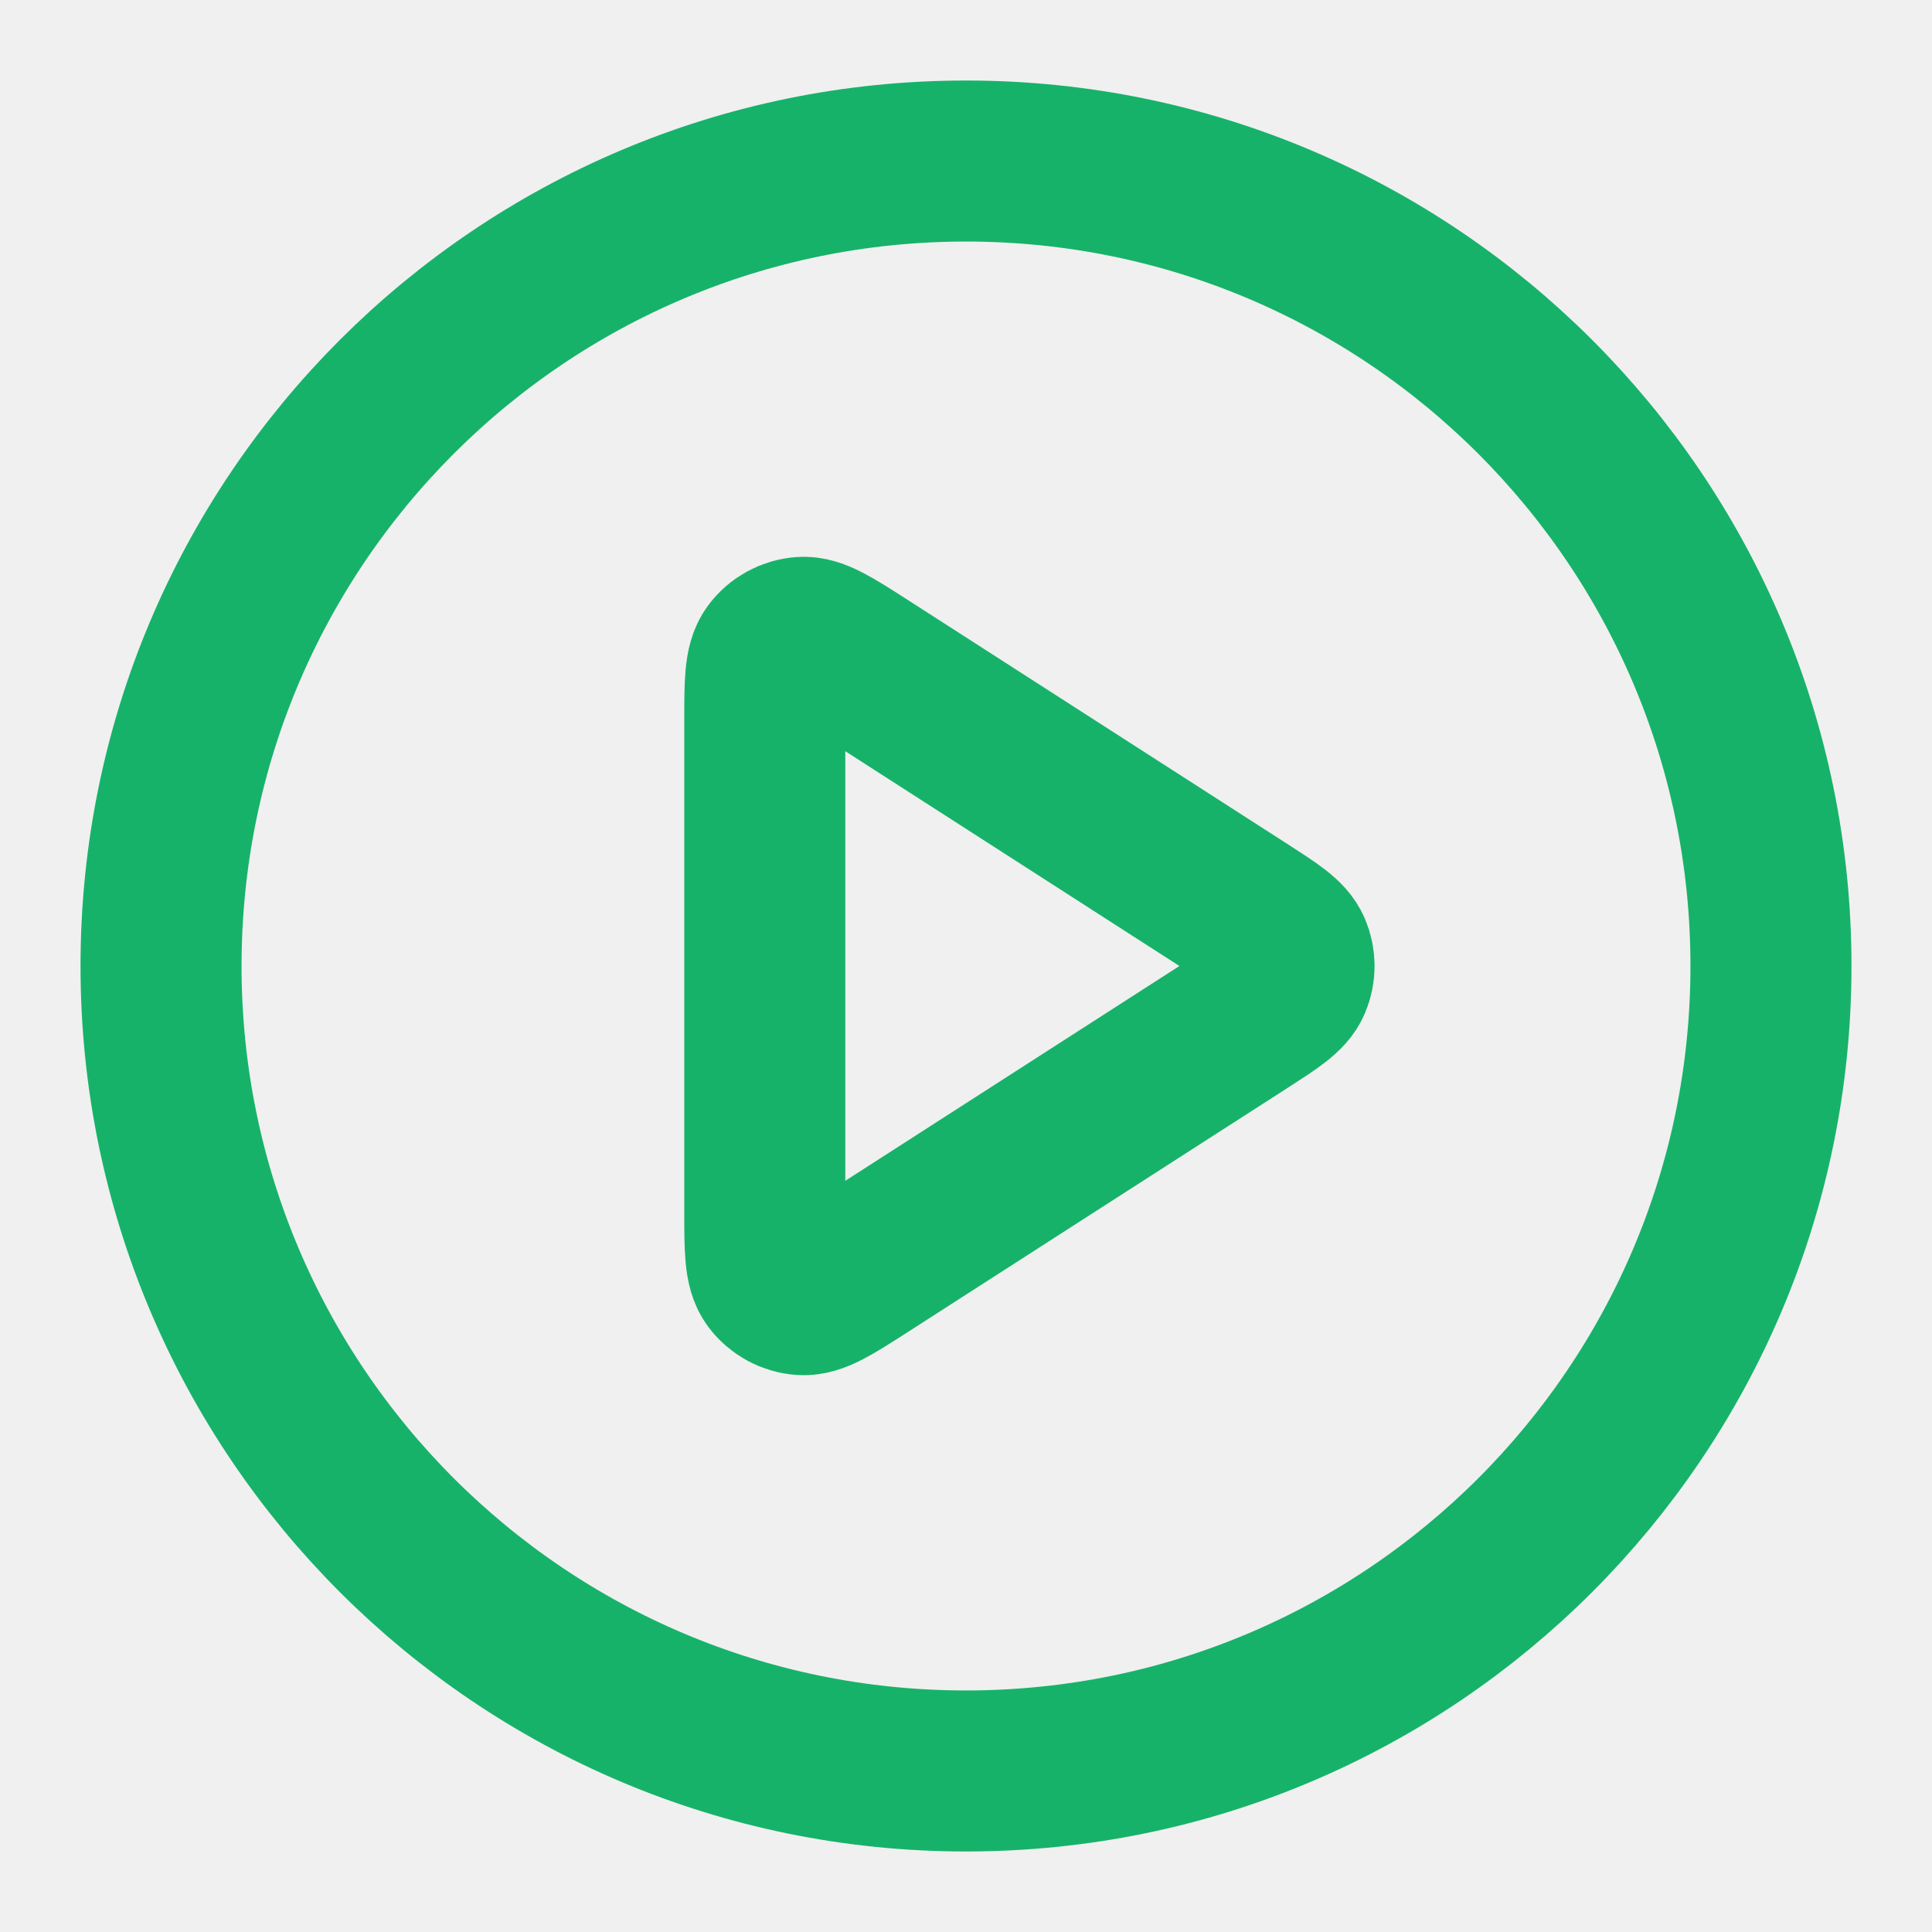
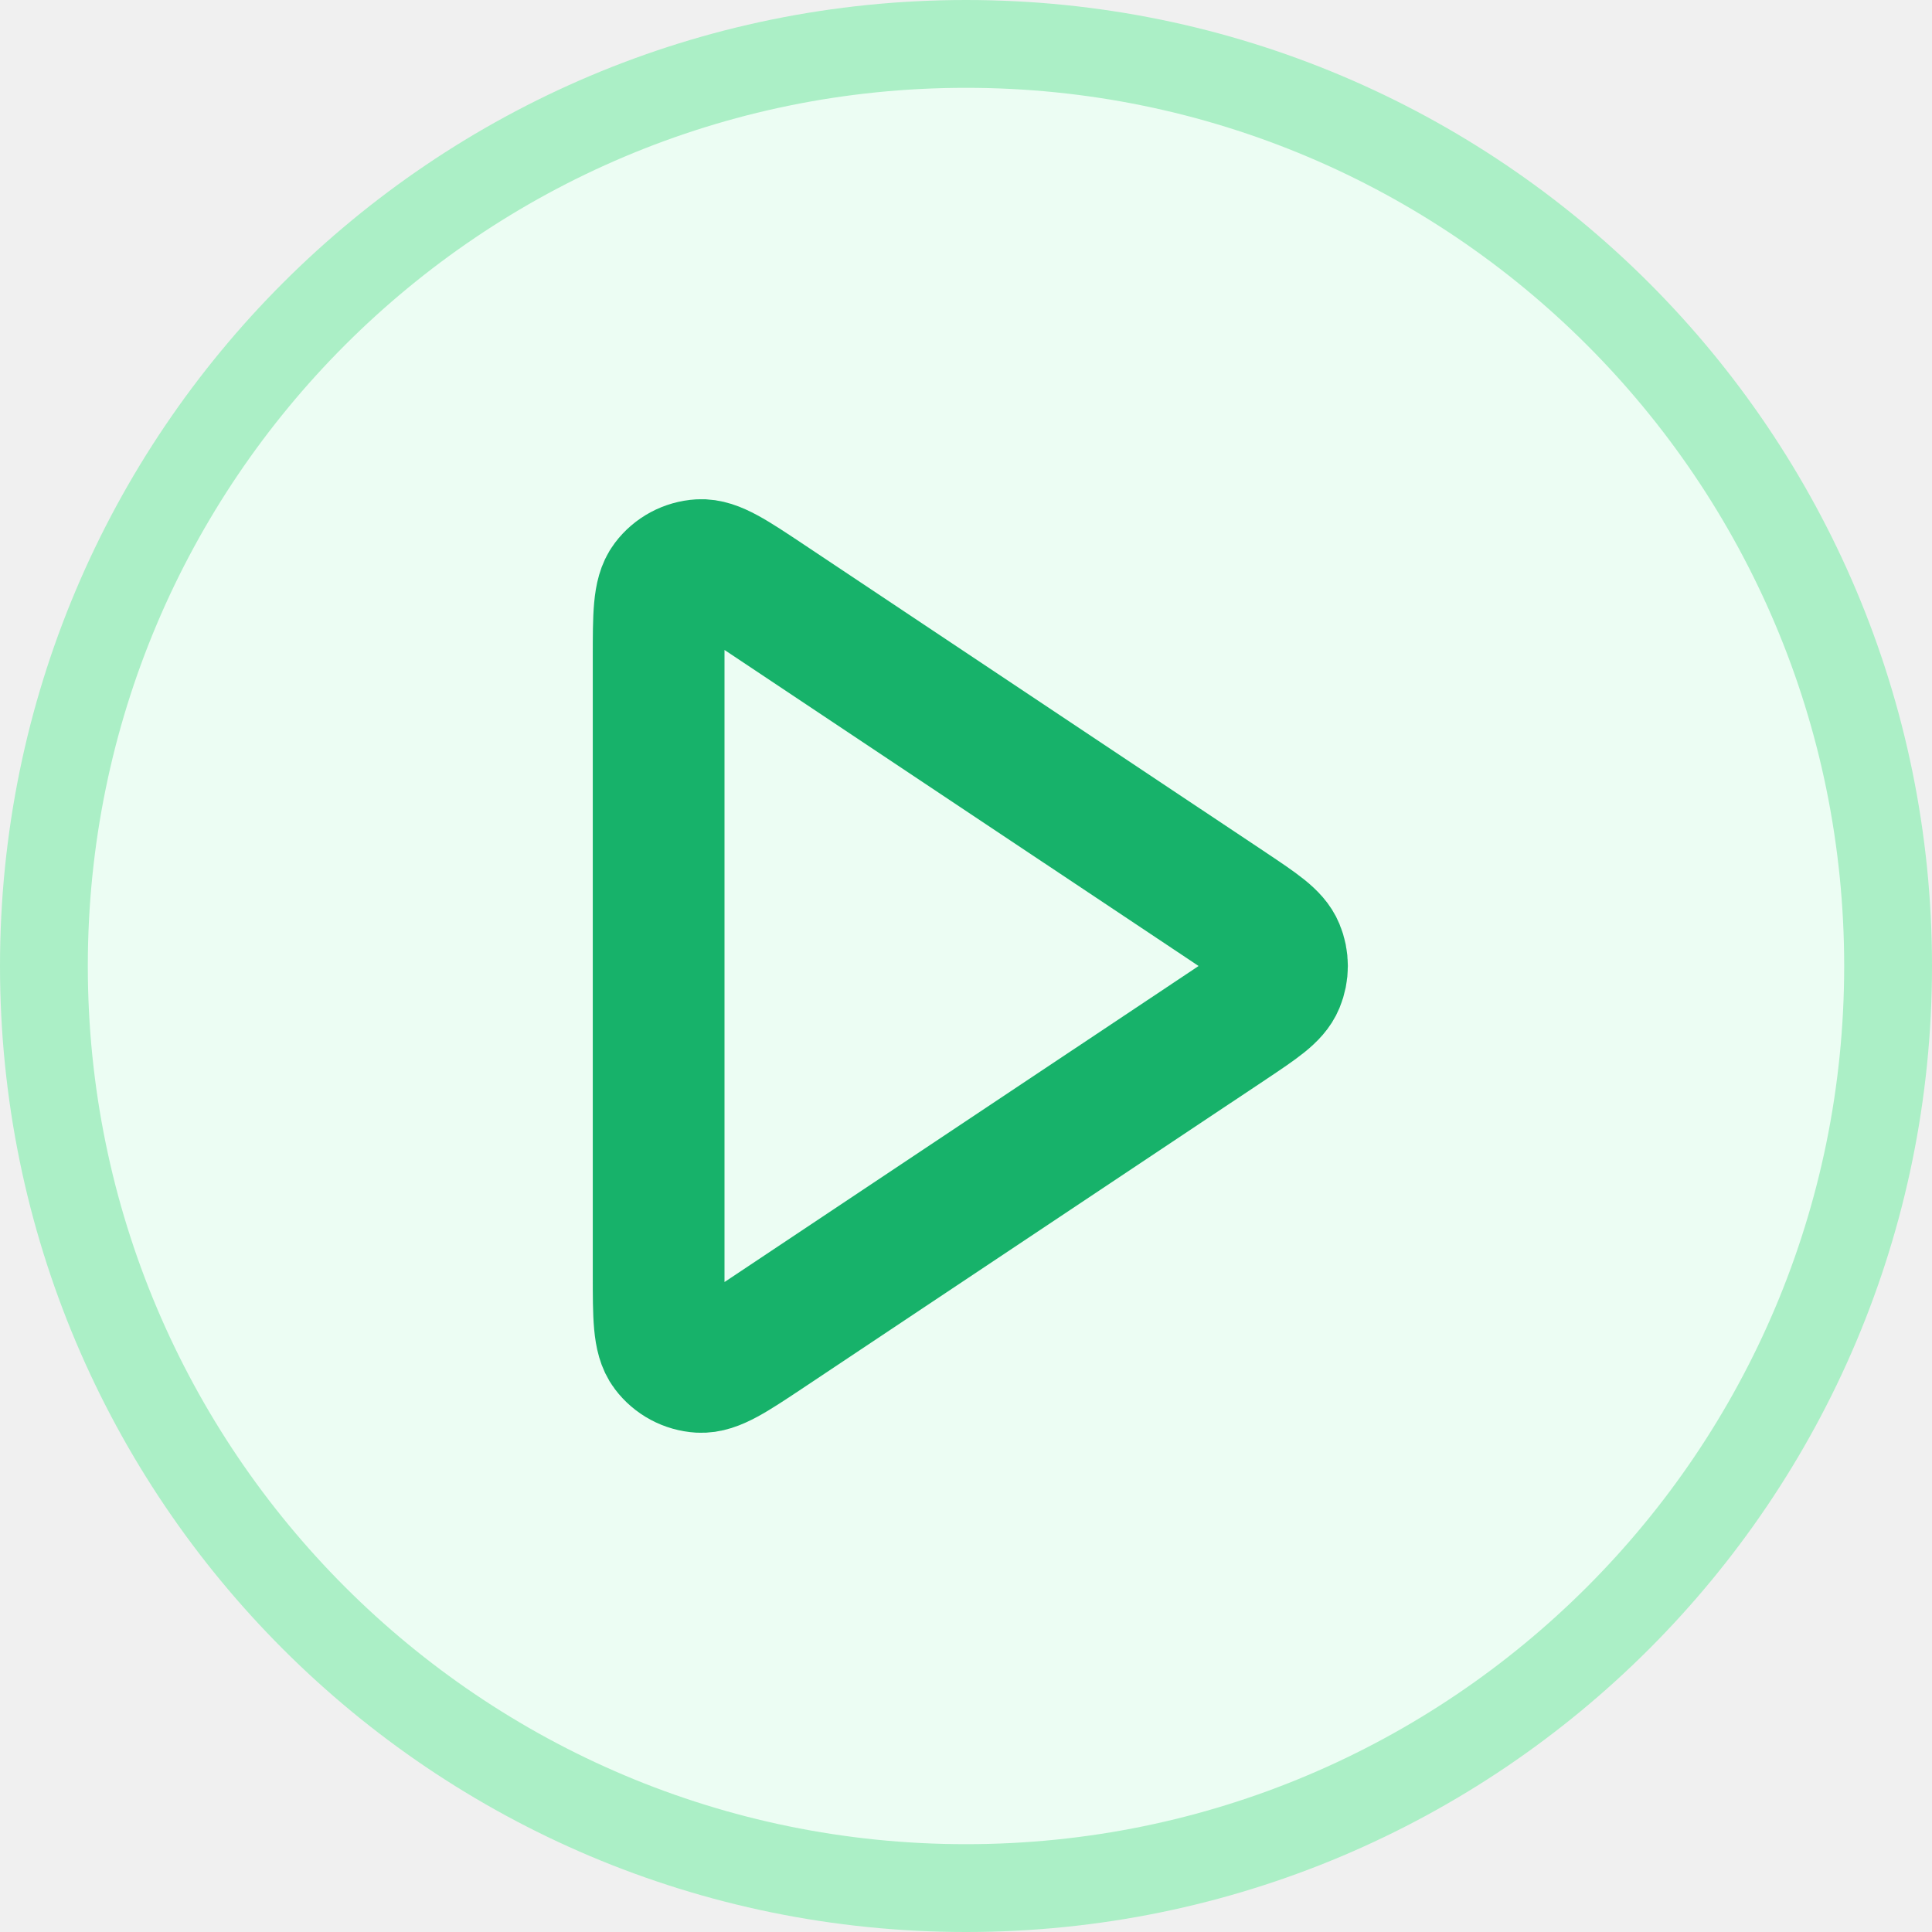
- <svg xmlns="http://www.w3.org/2000/svg" width="20" height="20" viewBox="0 0 20 20" fill="none">
-   <g clip-path="url(#clip0_490_5128)">
-     <path d="M10 18.333C14.602 18.333 18.333 14.602 18.333 10C18.333 5.398 14.602 1.667 10 1.667C5.398 1.667 1.667 5.398 1.667 10C1.667 14.602 5.398 18.333 10 18.333Z" stroke="#17B26A" stroke-width="1.667" stroke-linecap="round" stroke-linejoin="round" />
-     <path d="M7.917 7.471C7.917 7.073 7.917 6.875 8 6.764C8.072 6.667 8.183 6.606 8.304 6.598C8.442 6.588 8.609 6.695 8.944 6.91L12.878 9.439C13.168 9.626 13.313 9.719 13.363 9.838C13.407 9.942 13.407 10.059 13.363 10.162C13.313 10.281 13.168 10.374 12.878 10.561L8.944 13.09C8.609 13.305 8.442 13.412 8.304 13.402C8.183 13.394 8.072 13.333 8 13.237C7.917 13.126 7.917 12.927 7.917 12.529V7.471Z" stroke="#17B26A" stroke-width="1.667" stroke-linecap="round" stroke-linejoin="round" />
-   </g>
-   <defs>
-     <clipPath id="clip0_490_5128">
-       <rect width="20" height="20" fill="white" />
-     </clipPath>
-   </defs>
+ <svg xmlns="http://www.w3.org/2000/svg" width="22" height="22" viewBox="0 0 22 22" fill="none">
+   <path d="M11 21.5C5.201 21.5 0.5 16.799 0.5 11C0.5 5.201 5.201 0.5 11 0.5C16.799 0.5 21.5 5.201 21.5 11C21.5 16.799 16.799 21.5 11 21.5Z" fill="#ECFDF3" />
+   <path d="M11 21.5C5.201 21.5 0.5 16.799 0.5 11C0.5 5.201 5.201 0.5 11 0.5C16.799 0.5 21.5 5.201 21.5 11C21.5 16.799 16.799 21.5 11 21.5Z" stroke="#ABEFC6" />
+   <path d="M7.5 7.495C7.5 7.009 7.5 6.766 7.601 6.633C7.689 6.516 7.824 6.444 7.97 6.435C8.138 6.425 8.34 6.56 8.744 6.829L14.002 10.334C14.335 10.557 14.502 10.668 14.56 10.809C14.611 10.931 14.611 11.069 14.56 11.191C14.502 11.332 14.335 11.443 14.002 11.666L8.744 15.171C8.34 15.44 8.138 15.575 7.97 15.565C7.824 15.556 7.689 15.484 7.601 15.367C7.5 15.234 7.5 14.991 7.5 14.505V7.495Z" stroke="#17B26A" stroke-width="1.5" stroke-linecap="round" stroke-linejoin="round" />
</svg>
